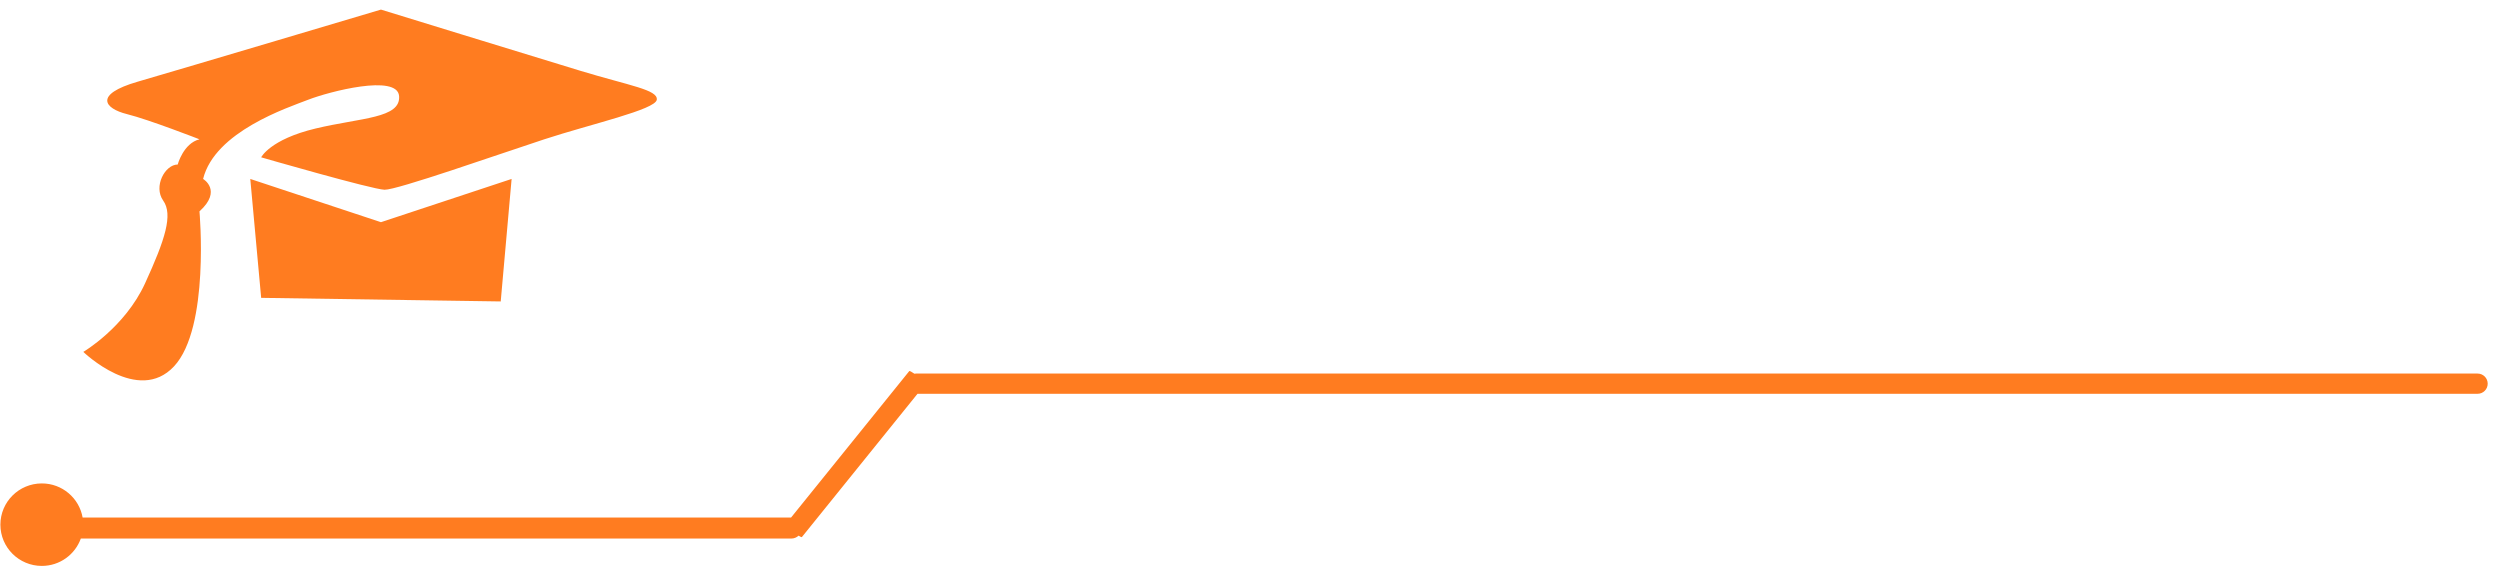
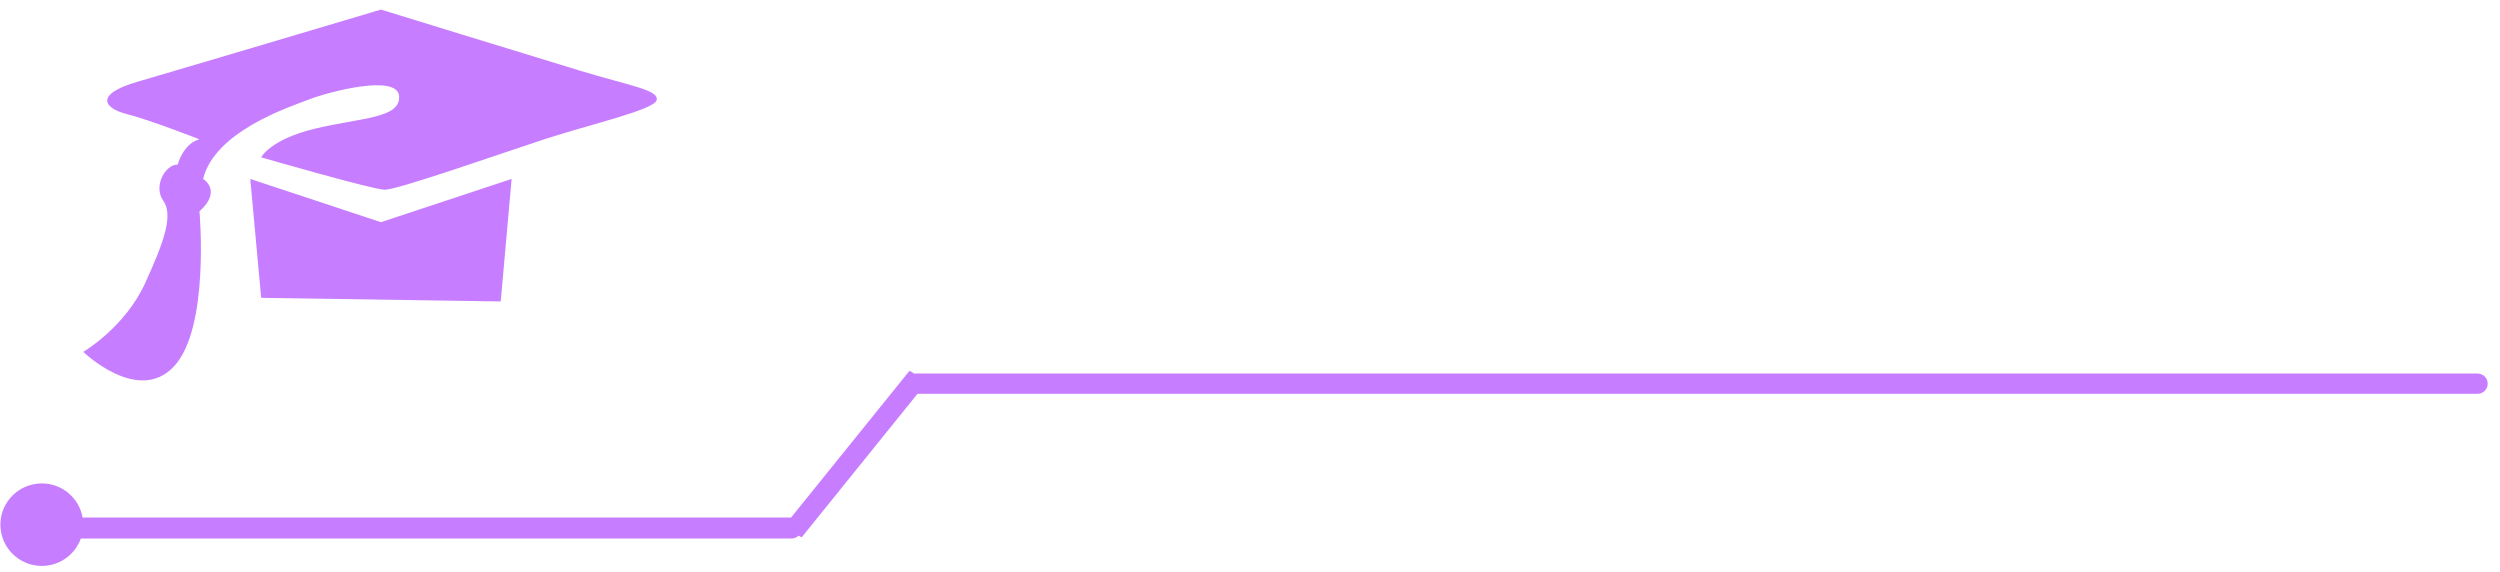
<svg xmlns="http://www.w3.org/2000/svg" version="1.1" width="197" height="45" viewBox="0 0 197 45">
-   <path id="Shape-1-copy" d="M195.234,31.031 C195.234,31.031 72.300,31.031 72.300,31.031 C72.300,31.031 63.188,42.321 63.188,42.321 C63.169,42.344 63.068,42.298 62.927,42.210 C62.779,42.350 62.580,42.437 62.359,42.437 C62.359,42.437 6.369,42.437 6.369,42.437 C5.917,43.693 4.714,44.594 3.297,44.594 C1.493,44.594 0.031,43.139 0.031,41.344 C0.031,39.549 1.493,38.094 3.297,38.094 C4.907,38.094 6.242,39.255 6.510,40.781 C6.510,40.781 62.337,40.781 62.337,40.781 C62.337,40.781 71.650,29.242 71.650,29.242 C71.675,29.211 71.840,29.300 72.055,29.449 C72.093,29.444 72.132,29.437 72.172,29.437 C72.172,29.437 195.234,29.437 195.234,29.437 C195.674,29.437 196.031,29.794 196.031,30.234 C196.031,30.674 195.674,31.031 195.234,31.031 zM40.315,14.101 L39.457,23.754 L20.580,23.470 L19.722,14.101 L30.019,17.508 L40.315,14.101 zM30.305,14.952 C29.332,14.929 20.580,12.397 20.580,12.397 C20.580,12.397 21.280,10.983 24.870,10.126 C28.461,9.269 31.586,9.331 31.449,7.570 C31.312,5.810 25.916,7.226 24.298,7.854 C22.681,8.483 16.929,10.364 16.004,14.101 C16.004,14.101 17.545,15.003 15.718,16.656 C15.718,16.656 16.550,25.820 13.716,28.865 C10.882,31.909 6.565,27.729 6.565,27.729 C6.565,27.729 9.835,25.809 11.428,22.334 C13.020,18.859 13.646,16.915 12.858,15.804 C12.070,14.693 13.004,12.966 14.002,12.965 C14.002,12.965 14.451,11.292 15.718,10.977 C15.718,10.977 11.752,9.428 9.998,8.990 C8.243,8.552 7.345,7.452 10.856,6.435 C14.366,5.417 30.019,0.756 30.019,0.756 C30.019,0.756 41.896,4.413 45.750,5.583 C49.604,6.753 51.850,7.069 51.756,7.854 C51.662,8.640 46.549,9.777 42.890,10.977 C39.230,12.177 31.278,14.976 30.305,14.952 z" fill="#FF7C20" />
+   <path id="Shape-1-copy" d="M195.234,31.031 C195.234,31.031 72.300,31.031 72.300,31.031 C72.300,31.031 63.188,42.321 63.188,42.321 C63.169,42.344 63.068,42.298 62.927,42.210 C62.779,42.350 62.580,42.437 62.359,42.437 C62.359,42.437 6.369,42.437 6.369,42.437 C5.917,43.693 4.714,44.594 3.297,44.594 C1.493,44.594 0.031,43.139 0.031,41.344 C0.031,39.549 1.493,38.094 3.297,38.094 C4.907,38.094 6.242,39.255 6.510,40.781 C6.510,40.781 62.337,40.781 62.337,40.781 C62.337,40.781 71.650,29.242 71.650,29.242 C71.675,29.211 71.840,29.300 72.055,29.449 C72.093,29.444 72.132,29.437 72.172,29.437 C72.172,29.437 195.234,29.437 195.234,29.437 C195.674,29.437 196.031,29.794 196.031,30.234 C196.031,30.674 195.674,31.031 195.234,31.031 zM40.315,14.101 L39.457,23.754 L20.580,23.470 L19.722,14.101 L30.019,17.508 L40.315,14.101 zM30.305,14.952 C29.332,14.929 20.580,12.397 20.580,12.397 C20.580,12.397 21.280,10.983 24.870,10.126 C28.461,9.269 31.586,9.331 31.449,7.570 C31.312,5.810 25.916,7.226 24.298,7.854 C22.681,8.483 16.929,10.364 16.004,14.101 C16.004,14.101 17.545,15.003 15.718,16.656 C15.718,16.656 16.550,25.820 13.716,28.865 C10.882,31.909 6.565,27.729 6.565,27.729 C6.565,27.729 9.835,25.809 11.428,22.334 C13.020,18.859 13.646,16.915 12.858,15.804 C12.070,14.693 13.004,12.966 14.002,12.965 C14.002,12.965 14.451,11.292 15.718,10.977 C15.718,10.977 11.752,9.428 9.998,8.990 C8.243,8.552 7.345,7.452 10.856,6.435 C14.366,5.417 30.019,0.756 30.019,0.756 C30.019,0.756 41.896,4.413 45.750,5.583 C49.604,6.753 51.850,7.069 51.756,7.854 C51.662,8.640 46.549,9.777 42.890,10.977 C39.230,12.177 31.278,14.976 30.305,14.952 z" fill="#C77DFF" />
</svg>
